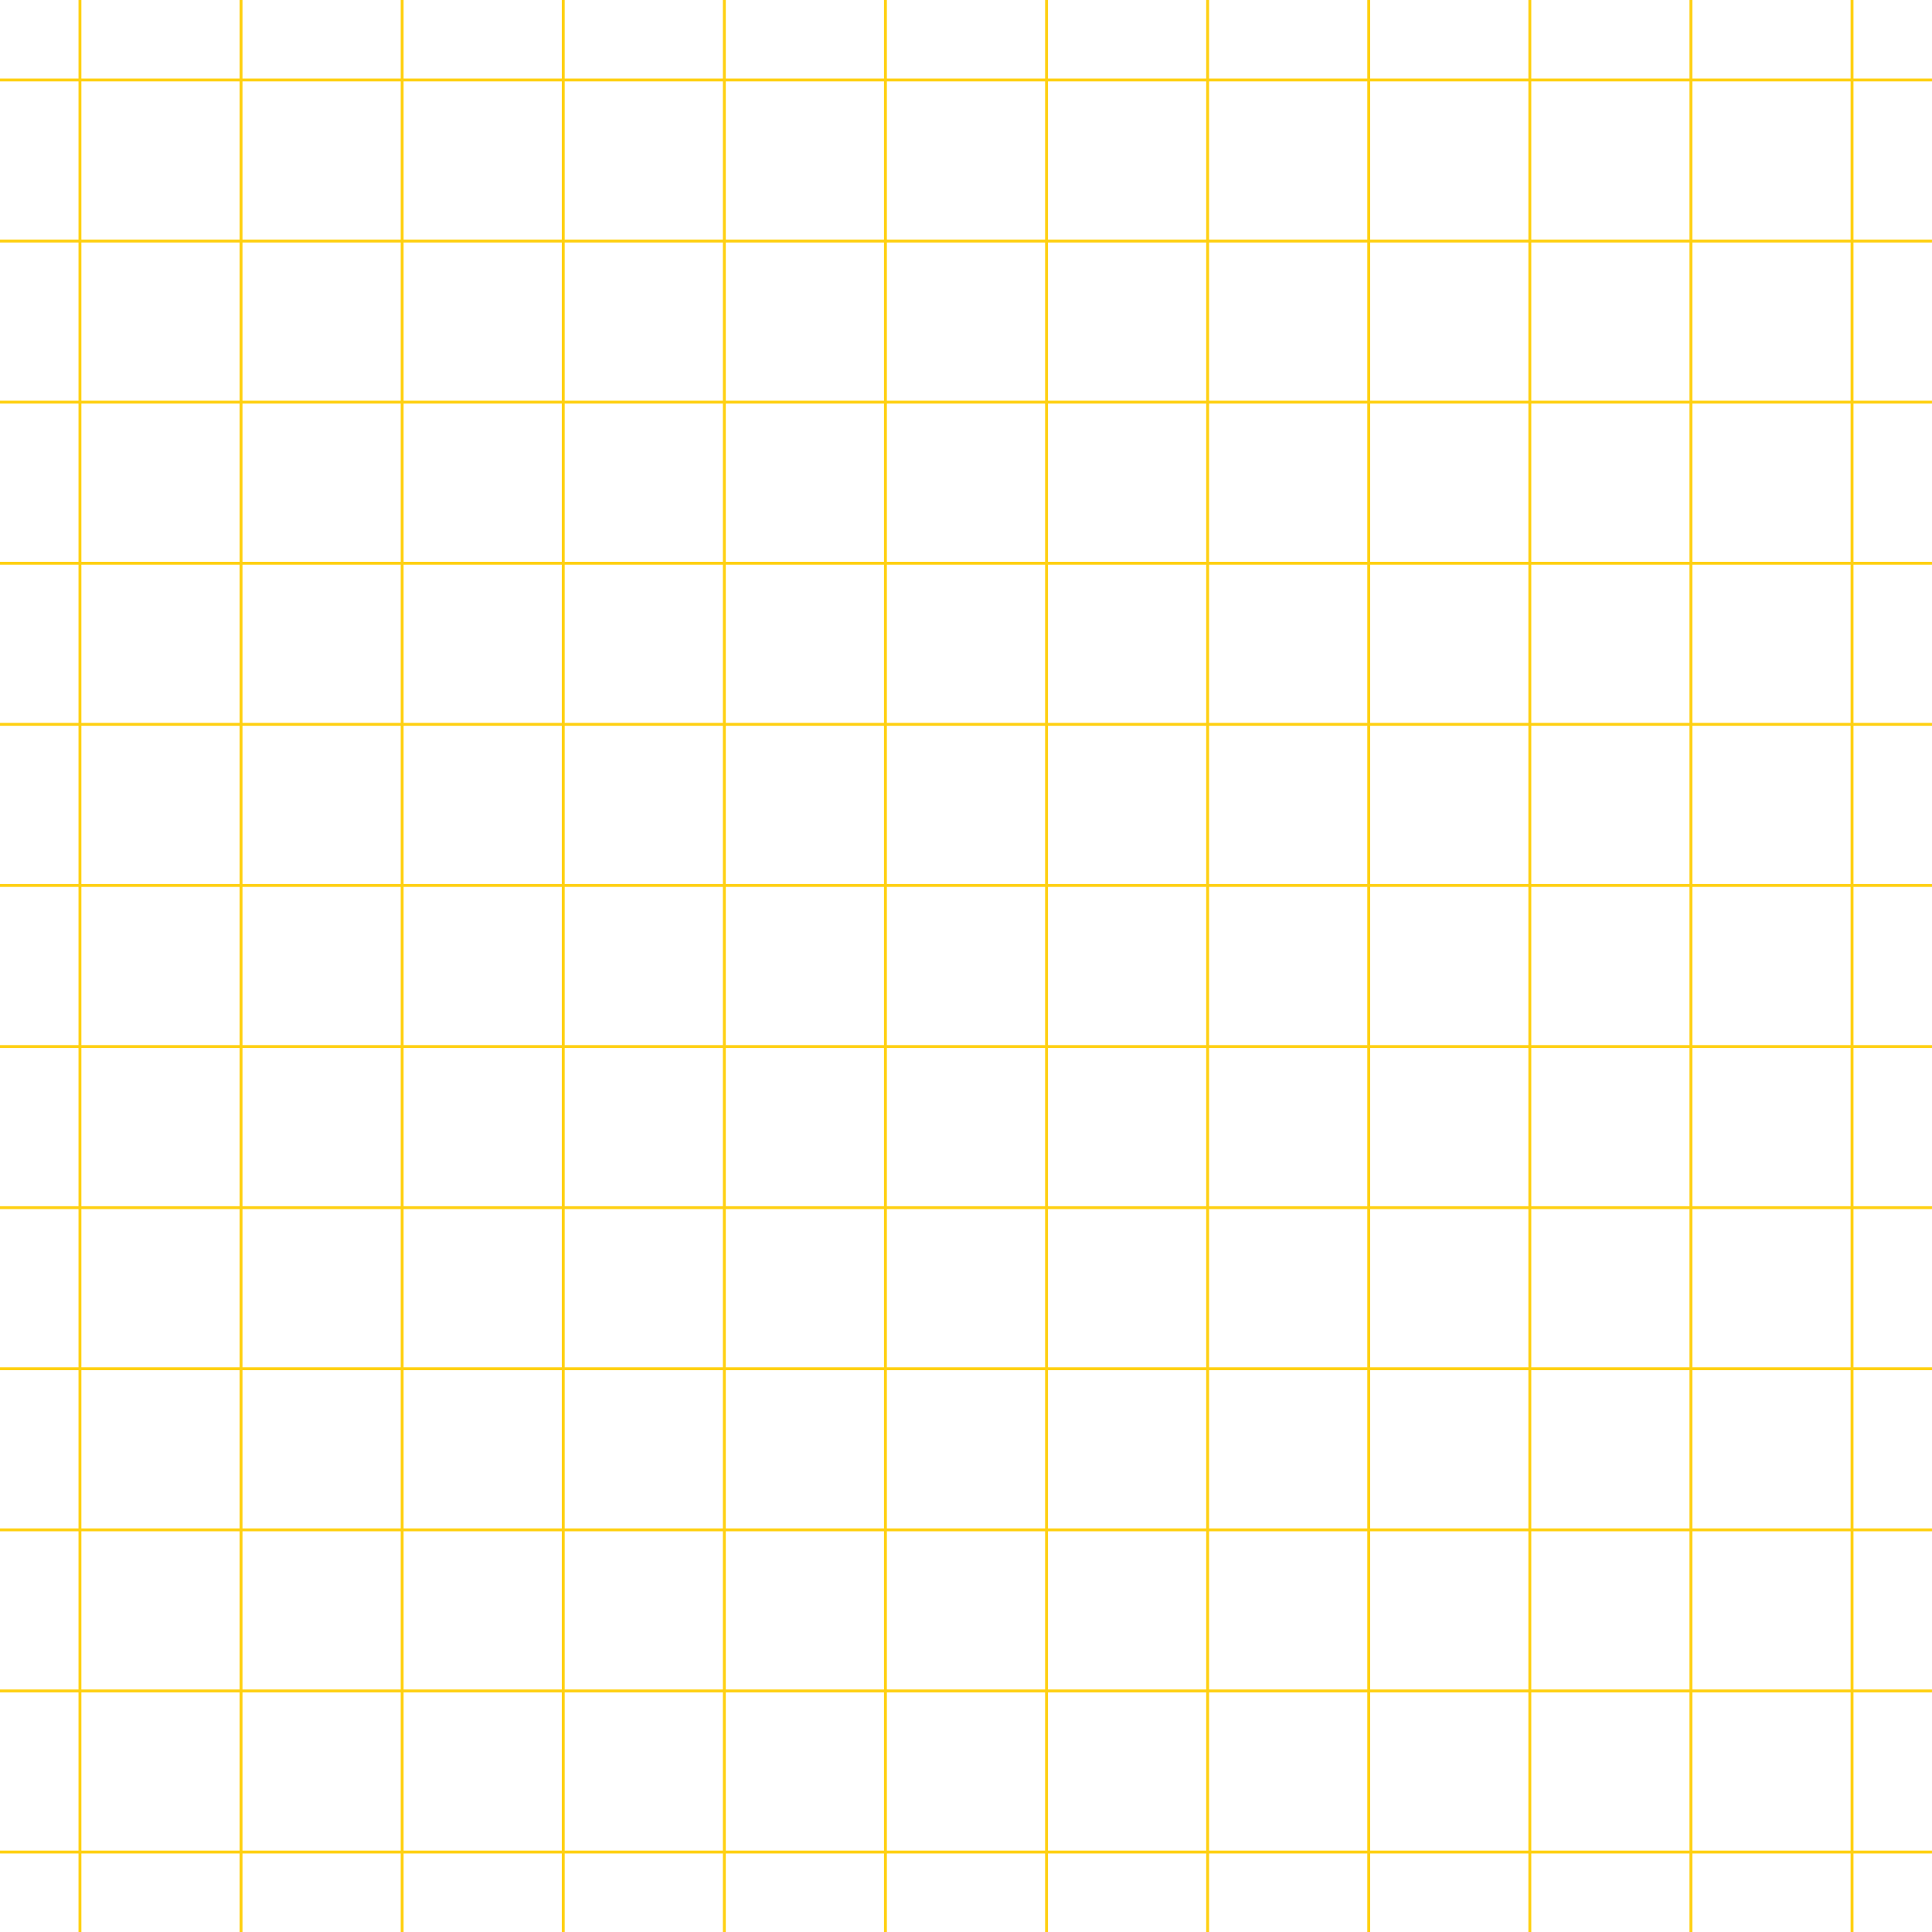
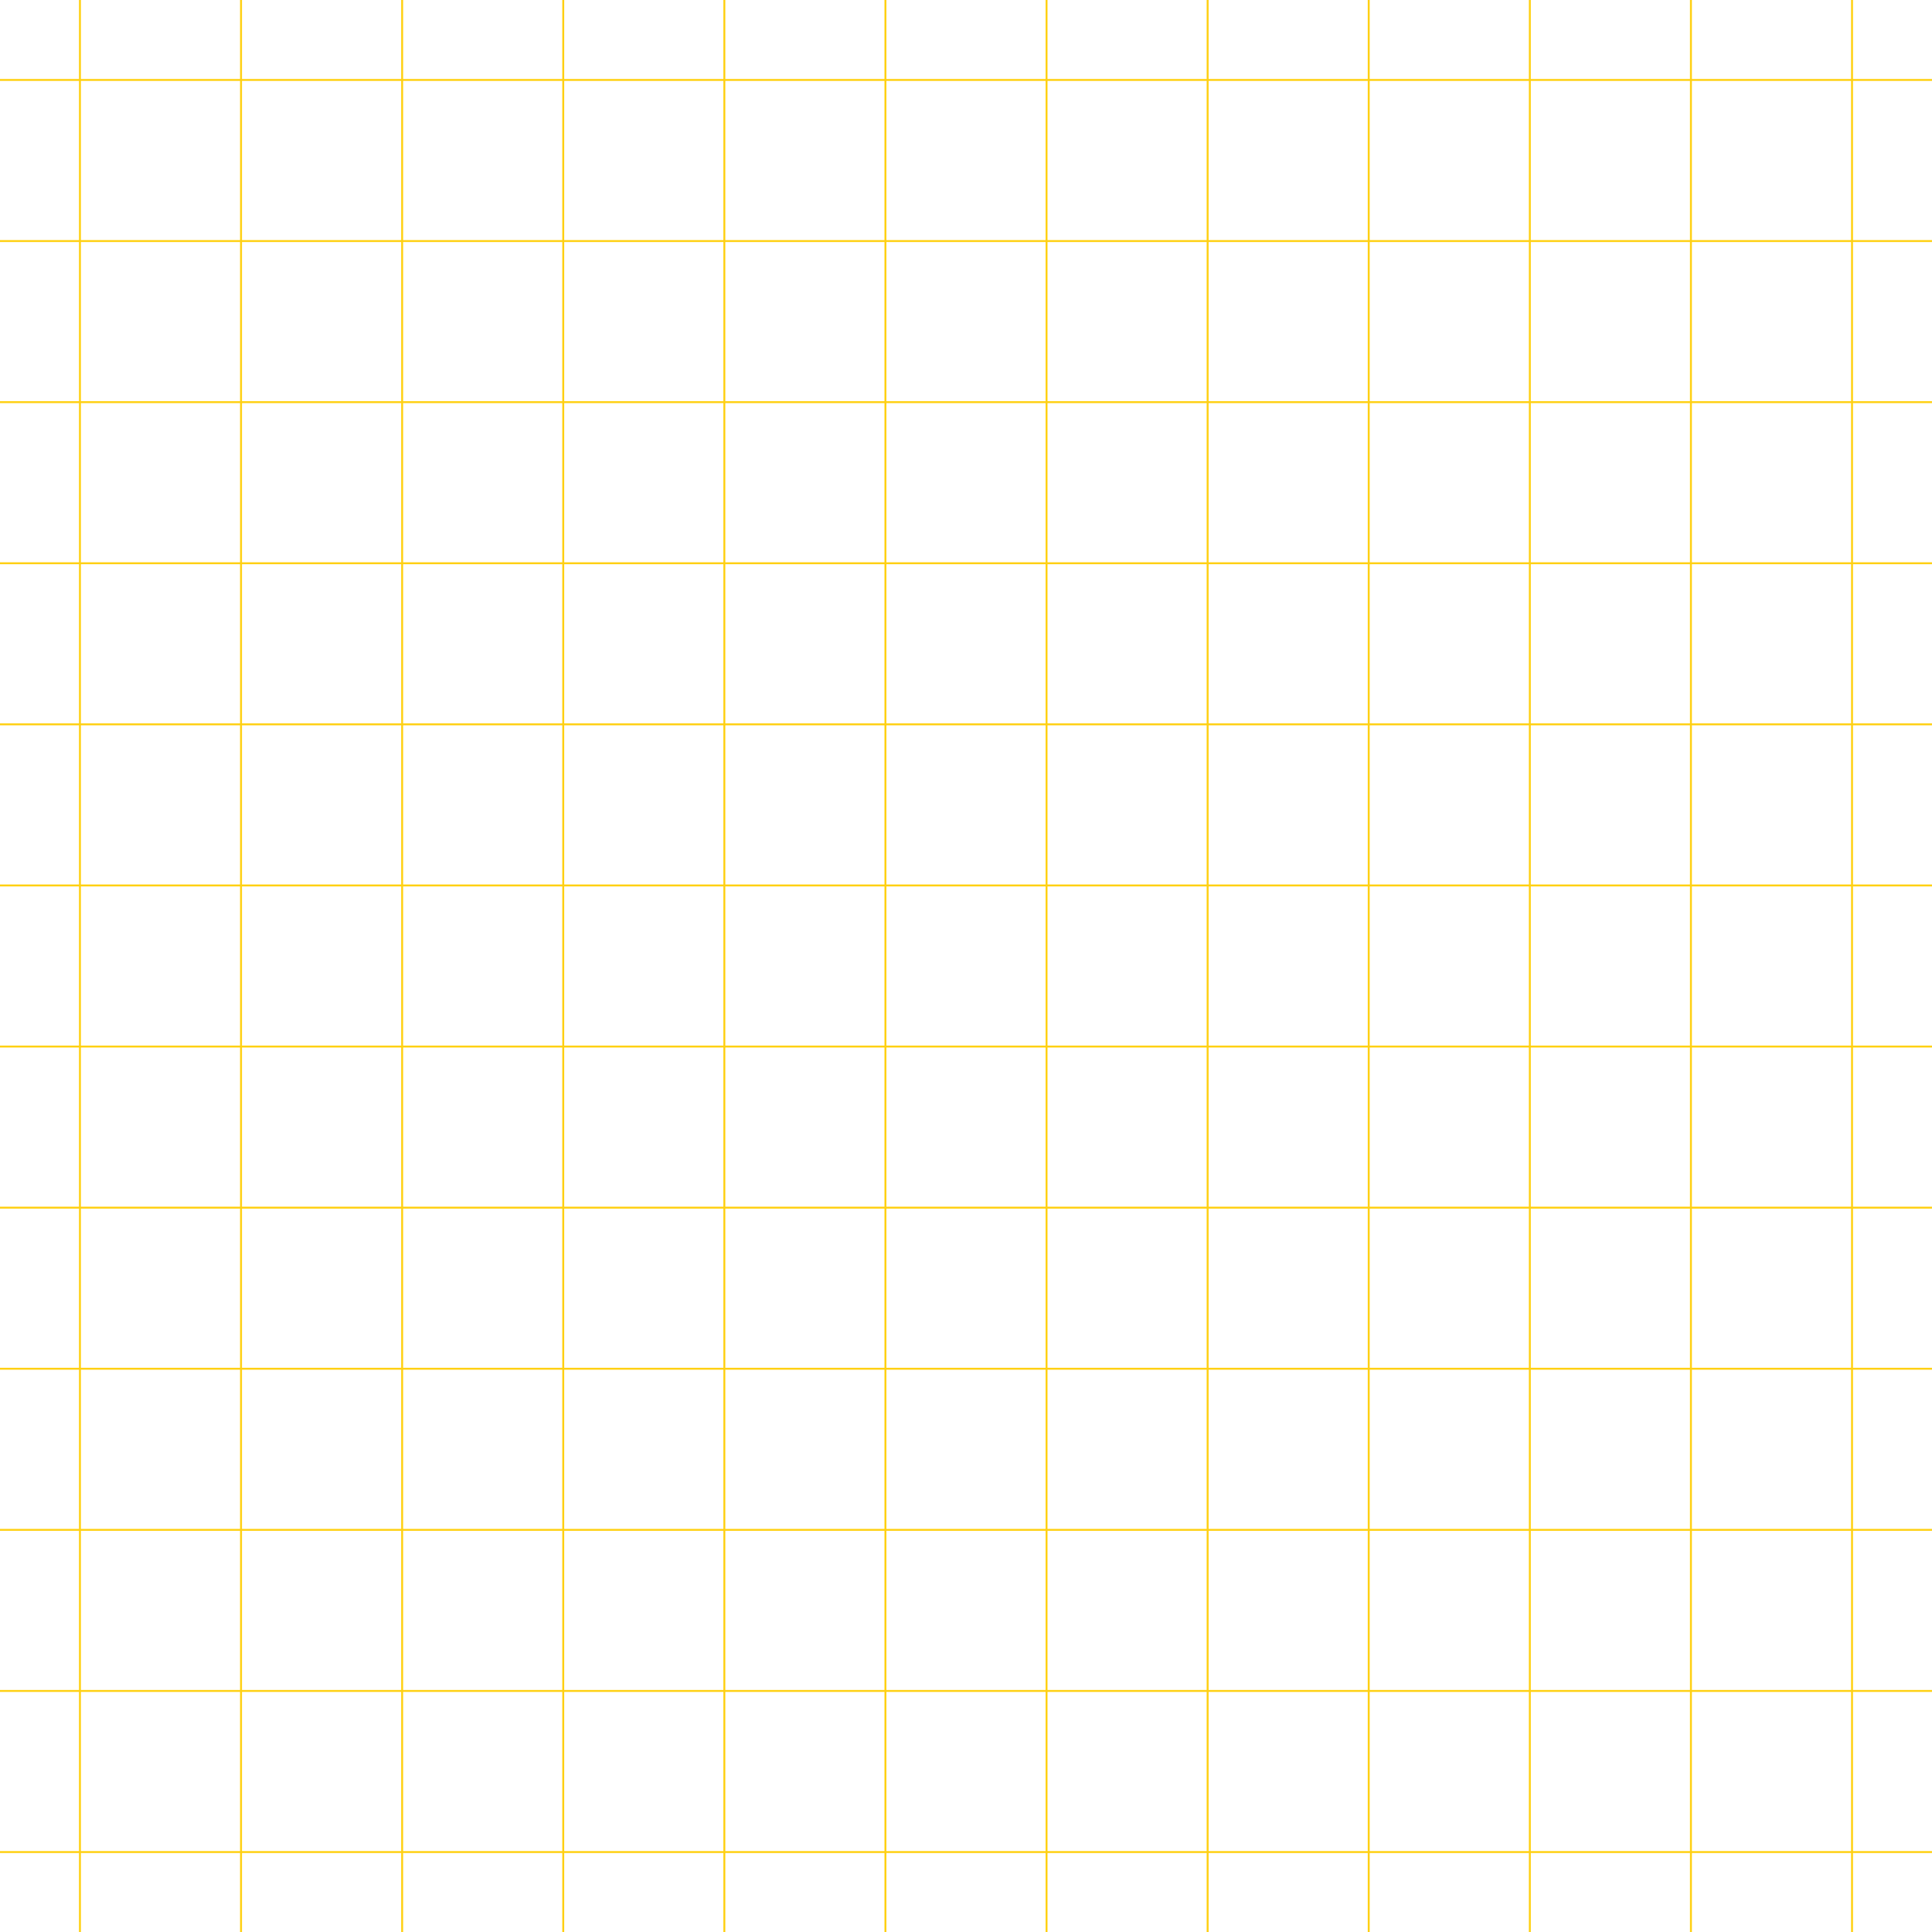
<svg xmlns="http://www.w3.org/2000/svg" id="Capa_1" data-name="Capa 1" viewBox="0 0 999.99 1000">
  <defs>
    <style>
      .cls-1 {
        fill: none;
        stroke: #ffd012;
        stroke-miterlimit: 10;
-         stroke-width: 1.5px;
+         stroke-width: 1px;
      }
    </style>
  </defs>
  <line class="cls-1" y1="958.62" x2="999.99" y2="958.62" />
  <line class="cls-1" y1="875.23" x2="999.99" y2="875.23" />
  <line class="cls-1" y1="791.85" x2="999.99" y2="791.85" />
  <line class="cls-1" y1="708.46" x2="999.99" y2="708.46" />
  <line class="cls-1" y1="625.08" x2="999.99" y2="625.08" />
  <line class="cls-1" y1="541.69" x2="999.99" y2="541.69" />
  <line class="cls-1" y1="458.31" x2="999.99" y2="458.31" />
  <line class="cls-1" y1="374.92" x2="999.99" y2="374.92" />
  <line class="cls-1" y1="291.54" x2="999.99" y2="291.54" />
  <line class="cls-1" y1="208.15" x2="999.99" y2="208.15" />
  <line class="cls-1" y1="124.77" x2="999.99" y2="124.77" />
  <line class="cls-1" y1="41.38" x2="999.99" y2="41.38" />
  <line class="cls-1" x1="958.61" x2="958.61" y2="1000" />
  <line class="cls-1" x1="875.22" x2="875.22" y2="1000" />
  <line class="cls-1" x1="791.84" x2="791.84" y2="1000" />
  <line class="cls-1" x1="708.45" x2="708.45" y2="1000" />
  <line class="cls-1" x1="625.07" x2="625.07" y2="1000" />
  <line class="cls-1" x1="541.69" x2="541.69" y2="1000" />
  <line class="cls-1" x1="458.3" x2="458.3" y2="1000" />
  <line class="cls-1" x1="374.92" x2="374.92" y2="1000" />
  <line class="cls-1" x1="291.53" x2="291.53" y2="1000" />
  <line class="cls-1" x1="208.15" x2="208.15" y2="1000" />
  <line class="cls-1" x1="124.76" x2="124.76" y2="1000" />
  <line class="cls-1" x1="41.38" x2="41.38" y2="1000" />
</svg>
